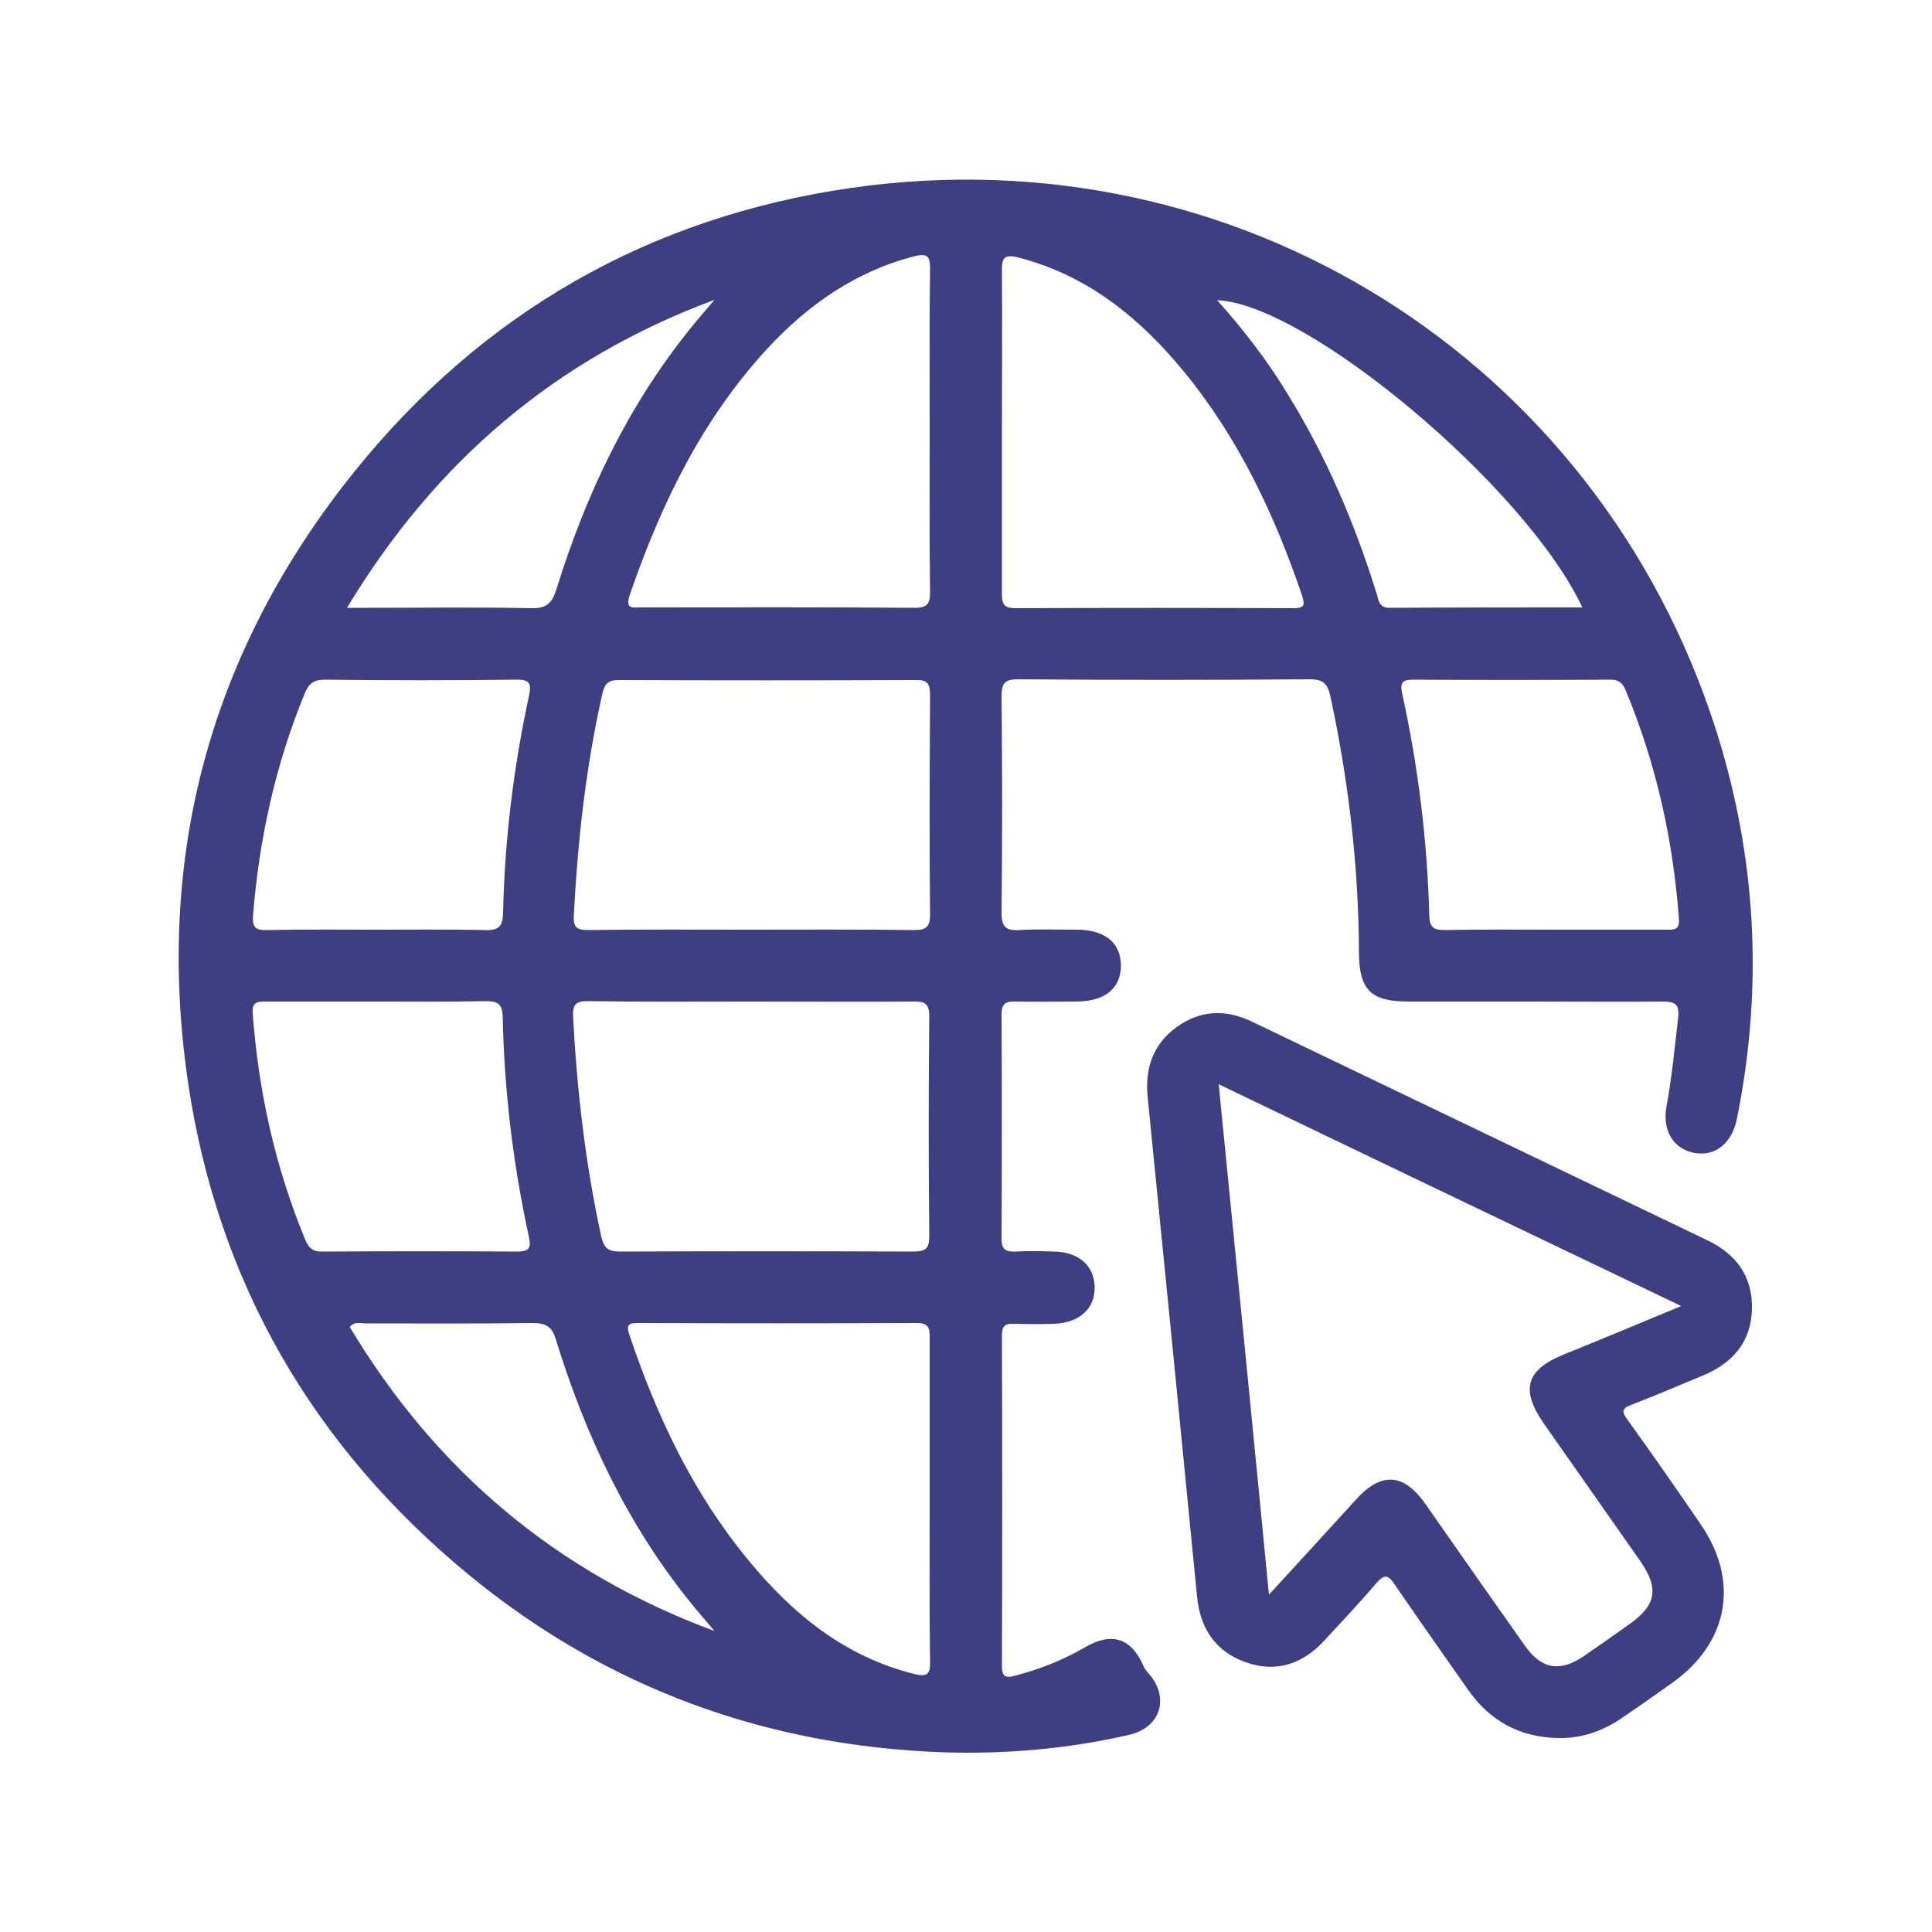
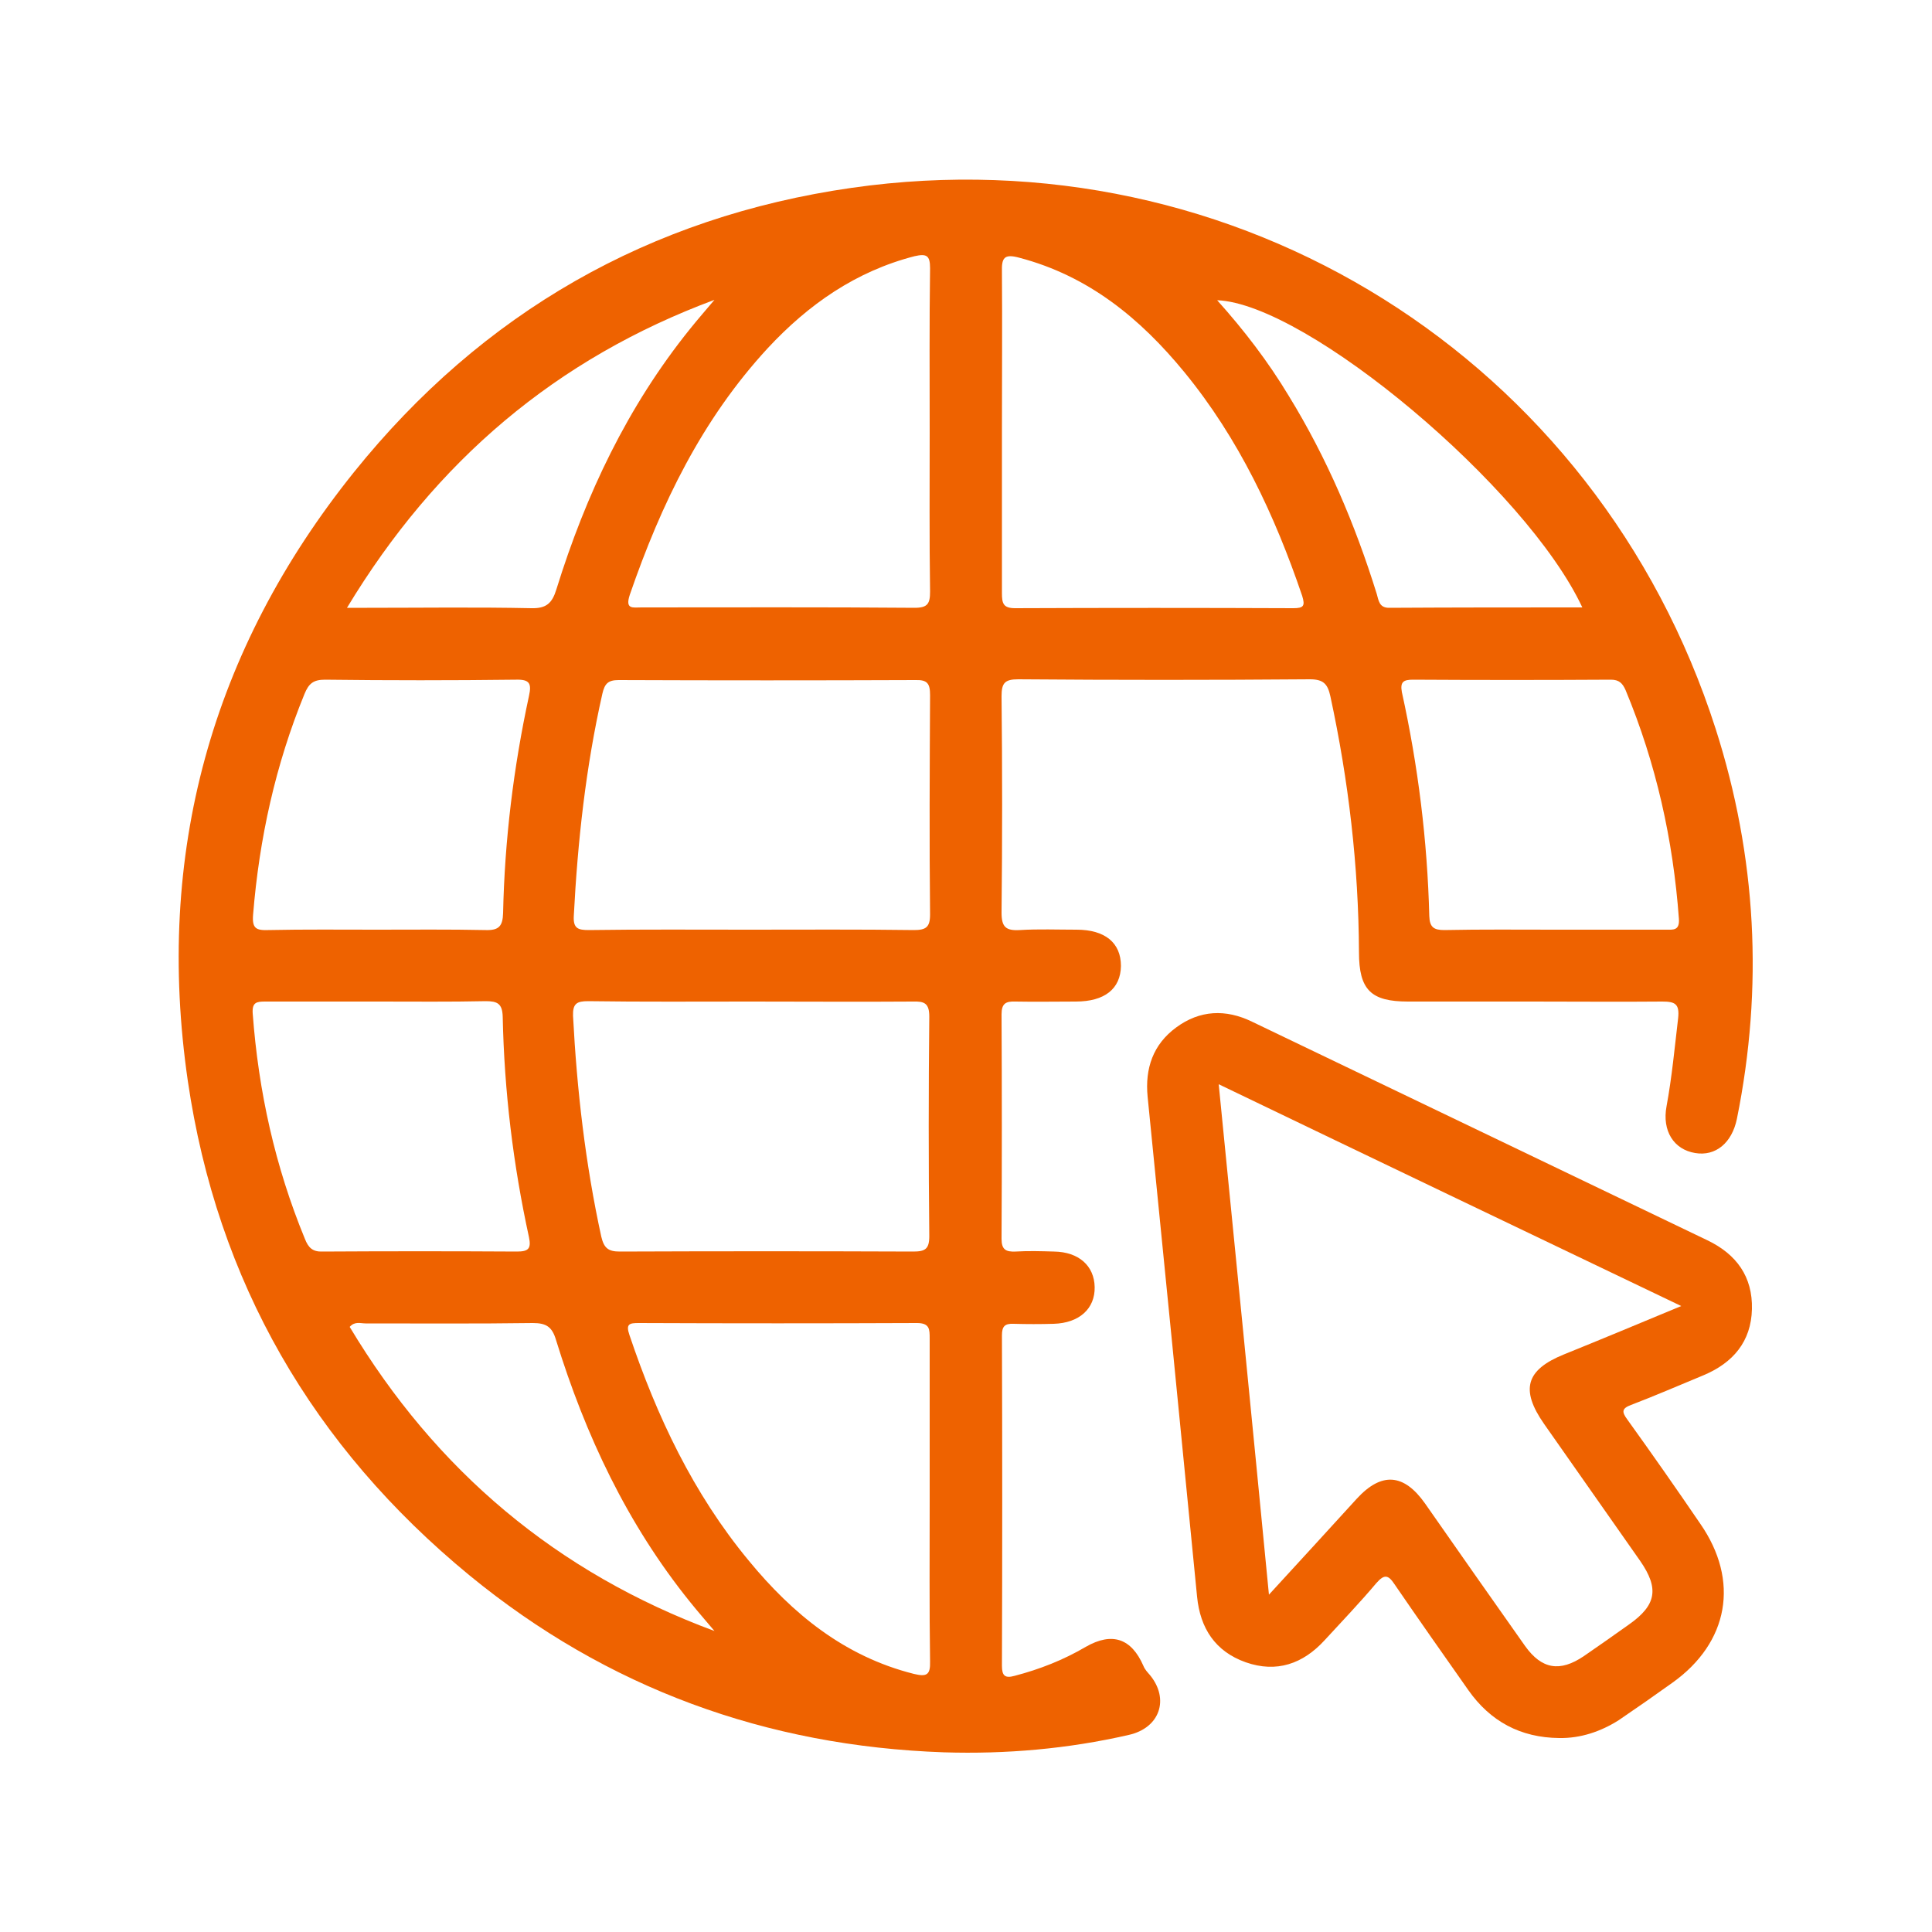
<svg xmlns="http://www.w3.org/2000/svg" version="1.1" id="Layer_1" x="0px" y="0px" viewBox="0 0 500 500" style="enable-background:new 0 0 500 500;" xml:space="preserve">
  <style type="text/css">
- 	.st0{fill:#3F3E82;}
+ 	.st0{fill:#EE6200;}
</style>
  <g>
-     <path class="st0" d="M396.5,259.2c-10.7,0-21.4,0-32.1,0c-9.6,0-12.7-3-12.7-12.8c-0.1-22.3-2.7-44.4-7.4-66.2   c-0.7-3.2-1.8-4.4-5.3-4.4c-25.2,0.2-50.3,0.2-75.5,0c-3.5,0-4.3,1-4.3,4.4c0.2,18.7,0.2,37.3,0,56c0,3.7,1.1,4.7,4.7,4.5   c4.9-0.3,9.8-0.1,14.7-0.1c7.4,0,11.5,3.4,11.5,9.4c-0.1,5.9-4.2,9.2-11.7,9.2c-5.2,0-10.4,0.1-15.6,0c-2.5-0.1-3.6,0.5-3.6,3.3   c0.1,19.4,0.1,38.8,0,58.1c0,2.8,1.1,3.4,3.6,3.3c3.3-0.2,6.7-0.1,10,0c6.4,0.1,10.4,3.7,10.5,9.2c0.1,5.6-4,9.3-10.6,9.5   c-3.5,0.1-6.9,0.1-10.4,0c-2.3-0.1-3,0.7-3,3c0.1,28.5,0.1,57,0,85.5c0,2.6,0.8,3.3,3.3,2.6c6.5-1.7,12.6-4.1,18.4-7.5   c6.8-3.9,11.8-2.2,14.9,4.9c0.4,1,1.1,1.7,1.7,2.4c5.1,6.2,2.6,13.7-5.5,15.5c-15.7,3.6-31.7,5-47.8,4.5   c-46-1.6-87.2-16.6-122.8-45.8c-40.5-33.3-65.3-76-72.9-128c-8.5-58.5,6-111.4,43-157.5c33.2-41.3,76.5-66.1,128.9-73.6   C320,34.4,413.3,92.9,444,188.6c10.6,33.1,12.4,66.9,5.5,101c-1.3,6.2-5.5,9.7-10.8,8.8c-5.5-0.9-8.6-5.7-7.4-12.1   c1.4-7.6,2.1-15.2,3-22.8c0.4-3.7-0.8-4.3-4.1-4.3C419.1,259.3,407.8,259.2,396.5,259.2z M194,240.6c14.2,0,28.3-0.1,42.5,0.1   c3.1,0,4.2-0.7,4.2-4c-0.2-18.9-0.1-37.9,0-56.8c0-3-0.7-4-3.8-3.9c-25.6,0.1-51.2,0.1-76.8,0c-2.7,0-3.6,0.9-4.2,3.5   c-4.3,19-6.4,38.2-7.4,57.5c-0.2,3.3,1.1,3.7,3.9,3.7C166.2,240.5,180.1,240.6,194,240.6z M194.3,259.2c-14,0-28.1,0.1-42.1-0.1   c-2.9,0-4,0.6-3.9,3.8c1,19.2,3.2,38.3,7.3,57.1c0.7,3,1.8,3.9,4.8,3.9c25.3-0.1,50.6-0.1,75.9,0c3.1,0,4.2-0.6,4.2-4   c-0.2-18.9-0.2-37.9,0-56.8c0-3.5-1.3-4-4.3-3.9C222.4,259.3,208.4,259.2,194.3,259.2z M240.6,111.9c0-14.2-0.1-28.3,0.1-42.5   c0-3.3-0.9-3.8-4-3.1c-15.2,3.9-27.5,12.5-38,23.8c-17,18.4-27.6,40.3-35.7,63.8c-1.3,3.9,0.8,3.3,3,3.3c23.6,0,47.1-0.1,70.7,0.1   c3.4,0,4-1.1,4-4.2C240.5,139.4,240.6,125.7,240.6,111.9z M259.3,111.4c0,14,0,28,0,42.1c0,2.6,0.3,3.9,3.4,3.9c24-0.1,48-0.1,72,0   c2.7,0,3.1-0.6,2.3-3.2c-7.1-20.9-16.4-40.7-30.5-57.9c-11.4-13.9-24.8-24.9-42.7-29.6c-4-1.1-4.6,0.1-4.5,3.7   C259.4,83.9,259.3,97.7,259.3,111.4z M240.6,388.5c0-14,0-28,0-42.1c0-2.4,0-4-3.3-4c-24,0.1-48,0.1-72,0c-2.4,0-3.4,0.2-2.4,3.1   c7.1,21.1,16.5,41,30.8,58.3c11.4,13.9,24.9,24.9,42.8,29.4c3.3,0.8,4.3,0.3,4.2-3.2C240.5,416.3,240.6,402.4,240.6,388.5z    M97.5,240.6c9.4,0,18.8-0.1,28.2,0.1c3.4,0.1,4.4-1,4.5-4.4c0.4-18.9,2.7-37.7,6.7-56.2c0.7-3.2,0.2-4.3-3.4-4.2   c-16.5,0.2-32.9,0.2-49.4,0c-3,0-4.2,1-5.3,3.7c-7.5,18.3-11.7,37.4-13.3,57.1c-0.3,3.6,0.8,4.1,3.9,4   C78.8,240.5,88.2,240.6,97.5,240.6z M98.1,259.2c-9.8,0-19.6,0-29.5,0c-2.2,0-3.4,0.2-3.2,3.1c1.5,20.2,5.8,39.6,13.5,58.3   c0.9,2.3,2,3.4,4.6,3.3c16.8-0.1,33.5-0.1,50.3,0c3,0,3.7-0.8,3.1-3.7c-4.1-18.8-6.4-37.8-6.8-57.1c-0.1-3.4-1.4-4-4.4-4   C116.5,259.3,107.3,259.2,98.1,259.2z M402.5,240.6c9.5,0,19.1,0,28.6,0c1.9,0,3.6,0.3,3.4-2.8c-1.5-20.5-5.9-40.2-13.8-59.2   c-0.8-1.8-1.7-2.7-3.8-2.7c-17.1,0.1-34.1,0.1-51.2,0c-2.4,0-3.4,0.5-2.9,3.2c4.2,19.1,6.6,38.4,7.1,58c0.1,2.9,1.2,3.6,3.9,3.6   C383.4,240.5,392.9,240.6,402.5,240.6z M89.8,157.3c2.4,0,3.8,0,5.2,0c14.2,0,28.3-0.2,42.5,0.1c3.9,0.1,5.4-1.3,6.5-4.9   c7.6-24.5,18.4-47.3,34.6-67.4c2-2.5,4.2-5,6.3-7.5C144,92.8,112.8,119.2,89.8,157.3z M184.9,422.1c-2.1-2.5-4.3-5-6.3-7.5   c-16.3-20.2-27.1-43.2-34.7-67.8c-1-3.4-2.5-4.4-6-4.4c-14.4,0.2-28.9,0.1-43.3,0.1c-1.3,0-2.8-0.6-4.1,0.9   C112.8,380.6,144.1,407,184.9,422.1z M409.5,157.2c-14.4-30.9-71.2-78.6-94.5-79.5c7,7.8,13.2,15.9,18.5,24.7   c9.9,16.1,17.2,33.3,22.8,51.3c0.5,1.7,0.6,3.7,3.4,3.6C376.2,157.2,392.6,157.2,409.5,157.2z" />
-     <path class="st0" d="M403.5,449.8c-10-0.1-17.8-4.3-23.5-12.4c-6.4-9.1-12.8-18.2-19.1-27.4c-1.6-2.4-2.6-2.7-4.7-0.3   c-4.3,5.1-8.9,9.9-13.4,14.8c-5.6,6.1-12.4,8.5-20.4,5.7c-7.9-2.8-11.8-8.8-12.6-17c-4.2-43.1-8.5-86.3-12.8-129.4   c-0.7-7.3,1.4-13.5,7.4-17.9c6.1-4.5,12.8-4.8,19.6-1.5c39.3,18.9,78.6,37.7,117.9,56.6c7.5,3.6,11.7,9.4,11.5,17.8   s-4.9,13.9-12.5,17.1c-6.3,2.6-12.5,5.3-18.8,7.7c-2.4,0.9-2.4,1.8-1,3.7c6.4,8.9,12.7,17.9,18.9,27c10.3,14.8,7.4,30.8-7.2,41.2   c-4.6,3.3-9.2,6.5-13.9,9.7C414.3,448.1,409.1,449.9,403.5,449.8z M315.4,280.6c4.4,44.3,8.7,87.7,13,132.1   c8.1-8.8,15.4-16.8,22.7-24.8c6.4-7,12.2-6.6,17.7,1.2c8.6,12.3,17.2,24.6,25.9,36.9c4.3,6,9,6.8,15.2,2.6   c3.9-2.7,7.8-5.4,11.7-8.2c7.1-5,7.8-9.3,2.9-16.4c-8.3-11.8-16.6-23.7-24.9-35.5c-6.2-8.9-4.7-14,5.2-18c9.9-4,19.7-8.1,30.3-12.5   C395,318.8,355.7,300,315.4,280.6z" />
+     <path class="st0" d="M396.5,259.2c-10.7,0-21.4,0-32.1,0c-9.6,0-12.7-3-12.7-12.8c-0.1-22.3-2.7-44.4-7.4-66.2   c-0.7-3.2-1.8-4.4-5.3-4.4c-25.2,0.2-50.3,0.2-75.5,0c-3.5,0-4.3,1-4.3,4.4c0.2,18.7,0.2,37.3,0,56c0,3.7,1.1,4.7,4.7,4.5   c4.9-0.3,9.8-0.1,14.7-0.1c7.4,0,11.5,3.4,11.5,9.4c-0.1,5.9-4.2,9.2-11.7,9.2c-5.2,0-10.4,0.1-15.6,0c-2.5-0.1-3.6,0.5-3.6,3.3   c0.1,19.4,0.1,38.8,0,58.1c0,2.8,1.1,3.4,3.6,3.3c3.3-0.2,6.7-0.1,10,0c6.4,0.1,10.4,3.7,10.5,9.2c0.1,5.6-4,9.3-10.6,9.5   c-3.5,0.1-6.9,0.1-10.4,0c-2.3-0.1-3,0.7-3,3c0.1,28.5,0.1,57,0,85.5c0,2.6,0.8,3.3,3.3,2.6c6.5-1.7,12.6-4.1,18.4-7.5   c6.8-3.9,11.8-2.2,14.9,4.9c0.4,1,1.1,1.7,1.7,2.4c5.1,6.2,2.6,13.7-5.5,15.5c-15.7,3.6-31.7,5-47.8,4.5   c-46-1.6-87.2-16.6-122.8-45.8c-40.5-33.3-65.3-76-72.9-128c-8.5-58.5,6-111.4,43-157.5c33.2-41.3,76.5-66.1,128.9-73.6   c99.5-14.2,192.8,44.3,223.5,140c10.6,33.1,12.4,66.9,5.5,101c-1.3,6.2-5.5,9.7-10.8,8.8c-5.5-0.9-8.6-5.7-7.4-12.1   c1.4-7.6,2.1-15.2,3-22.8c0.4-3.7-0.8-4.3-4.1-4.3C419.1,259.3,407.8,259.2,396.5,259.2z M194,240.6c14.2,0,28.3-0.1,42.5,0.1   c3.1,0,4.2-0.7,4.2-4c-0.2-18.9-0.1-37.9,0-56.8c0-3-0.7-4-3.8-3.9c-25.6,0.1-51.2,0.1-76.8,0c-2.7,0-3.6,0.9-4.2,3.5   c-4.3,19-6.4,38.2-7.4,57.5c-0.2,3.3,1.1,3.7,3.9,3.7C166.2,240.5,180.1,240.6,194,240.6z M194.3,259.2c-14,0-28.1,0.1-42.1-0.1   c-2.9,0-4,0.6-3.9,3.8c1,19.2,3.2,38.3,7.3,57.1c0.7,3,1.8,3.9,4.8,3.9c25.3-0.1,50.6-0.1,75.9,0c3.1,0,4.2-0.6,4.2-4   c-0.2-18.9-0.2-37.9,0-56.8c0-3.5-1.3-4-4.3-3.9C222.4,259.3,208.4,259.2,194.3,259.2z M240.6,111.9c0-14.2-0.1-28.3,0.1-42.5   c0-3.3-0.9-3.8-4-3.1c-15.2,3.9-27.5,12.5-38,23.8c-17,18.4-27.6,40.3-35.7,63.8c-1.3,3.9,0.8,3.3,3,3.3c23.6,0,47.1-0.1,70.7,0.1   c3.4,0,4-1.1,4-4.2C240.5,139.4,240.6,125.7,240.6,111.9z M259.3,111.4c0,14,0,28,0,42.1c0,2.6,0.3,3.9,3.4,3.9c24-0.1,48-0.1,72,0   c2.7,0,3.1-0.6,2.3-3.2c-7.1-20.9-16.4-40.7-30.5-57.9c-11.4-13.9-24.8-24.9-42.7-29.6c-4-1.1-4.6,0.1-4.5,3.7   C259.4,83.9,259.3,97.7,259.3,111.4z M240.6,388.5c0-14,0-28,0-42.1c0-2.4,0-4-3.3-4c-24,0.1-48,0.1-72,0c-2.4,0-3.4,0.2-2.4,3.1   c7.1,21.1,16.5,41,30.8,58.3c11.4,13.9,24.9,24.9,42.8,29.4c3.3,0.8,4.3,0.3,4.2-3.2C240.5,416.3,240.6,402.4,240.6,388.5z    M97.5,240.6c9.4,0,18.8-0.1,28.2,0.1c3.4,0.1,4.4-1,4.5-4.4c0.4-18.9,2.7-37.7,6.7-56.2c0.7-3.2,0.2-4.3-3.4-4.2   c-16.5,0.2-32.9,0.2-49.4,0c-3,0-4.2,1-5.3,3.7c-7.5,18.3-11.7,37.4-13.3,57.1c-0.3,3.6,0.8,4.1,3.9,4   C78.8,240.5,88.2,240.6,97.5,240.6z M98.1,259.2c-9.8,0-19.6,0-29.5,0c-2.2,0-3.4,0.2-3.2,3.1c1.5,20.2,5.8,39.6,13.5,58.3   c0.9,2.3,2,3.4,4.6,3.3c16.8-0.1,33.5-0.1,50.3,0c3,0,3.7-0.8,3.1-3.7c-4.1-18.8-6.4-37.8-6.8-57.1c-0.1-3.4-1.4-4-4.4-4   C116.5,259.3,107.3,259.2,98.1,259.2z M402.5,240.6c9.5,0,19.1,0,28.6,0c1.9,0,3.6,0.3,3.4-2.8c-1.5-20.5-5.9-40.2-13.8-59.2   c-0.8-1.8-1.7-2.7-3.8-2.7c-17.1,0.1-34.1,0.1-51.2,0c-2.4,0-3.4,0.5-2.9,3.2c4.2,19.1,6.6,38.4,7.1,58c0.1,2.9,1.2,3.6,3.9,3.6   C383.4,240.5,392.9,240.6,402.5,240.6z M89.8,157.3c2.4,0,3.8,0,5.2,0c14.2,0,28.3-0.2,42.5,0.1c3.9,0.1,5.4-1.3,6.5-4.9   c7.6-24.5,18.4-47.3,34.6-67.4c2-2.5,4.2-5,6.3-7.5C144,92.8,112.8,119.2,89.8,157.3z M184.9,422.1c-2.1-2.5-4.3-5-6.3-7.5   c-16.3-20.2-27.1-43.2-34.7-67.8c-1-3.4-2.5-4.4-6-4.4c-14.4,0.2-28.9,0.1-43.3,0.1c-1.3,0-2.8-0.6-4.1,0.9   C112.8,380.6,144.1,407,184.9,422.1z M409.5,157.2c-14.4-30.9-71.2-78.6-94.5-79.5c7,7.8,13.2,15.9,18.5,24.7   c9.9,16.1,17.2,33.3,22.8,51.3c0.5,1.7,0.6,3.7,3.4,3.6C376.2,157.2,392.6,157.2,409.5,157.2z" />
+     <path class="st0" d="M403.5,449.8c-10-0.1-17.8-4.3-23.5-12.4c-6.4-9.1-12.8-18.2-19.1-27.4c-1.6-2.4-2.6-2.7-4.7-0.3   c-4.3,5.1-8.9,9.9-13.4,14.8c-5.6,6.1-12.4,8.5-20.4,5.7c-7.9-2.8-11.8-8.8-12.6-17c-4.2-43.1-8.5-86.3-12.8-129.4   c-0.7-7.3,1.4-13.5,7.4-17.9c6.1-4.5,12.8-4.8,19.6-1.5c39.3,18.9,78.6,37.7,117.9,56.6c7.5,3.6,11.7,9.4,11.5,17.8   c-0.2,8.4-4.9,13.9-12.5,17.1c-6.3,2.6-12.5,5.3-18.8,7.7c-2.4,0.9-2.4,1.8-1,3.7c6.4,8.9,12.7,17.9,18.9,27   c10.3,14.8,7.4,30.8-7.2,41.2c-4.6,3.3-9.2,6.5-13.9,9.7C414.3,448.1,409.1,449.9,403.5,449.8z M315.4,280.6   c4.4,44.3,8.7,87.7,13,132.1c8.1-8.8,15.4-16.8,22.7-24.8c6.4-7,12.2-6.6,17.7,1.2c8.6,12.3,17.2,24.6,25.9,36.9   c4.3,6,9,6.8,15.2,2.6c3.9-2.7,7.8-5.4,11.7-8.2c7.1-5,7.8-9.3,2.9-16.4c-8.3-11.8-16.6-23.7-24.9-35.5c-6.2-8.9-4.7-14,5.2-18   c9.9-4,19.7-8.1,30.3-12.5C395,318.8,355.7,300,315.4,280.6z" />
  </g>
</svg>
